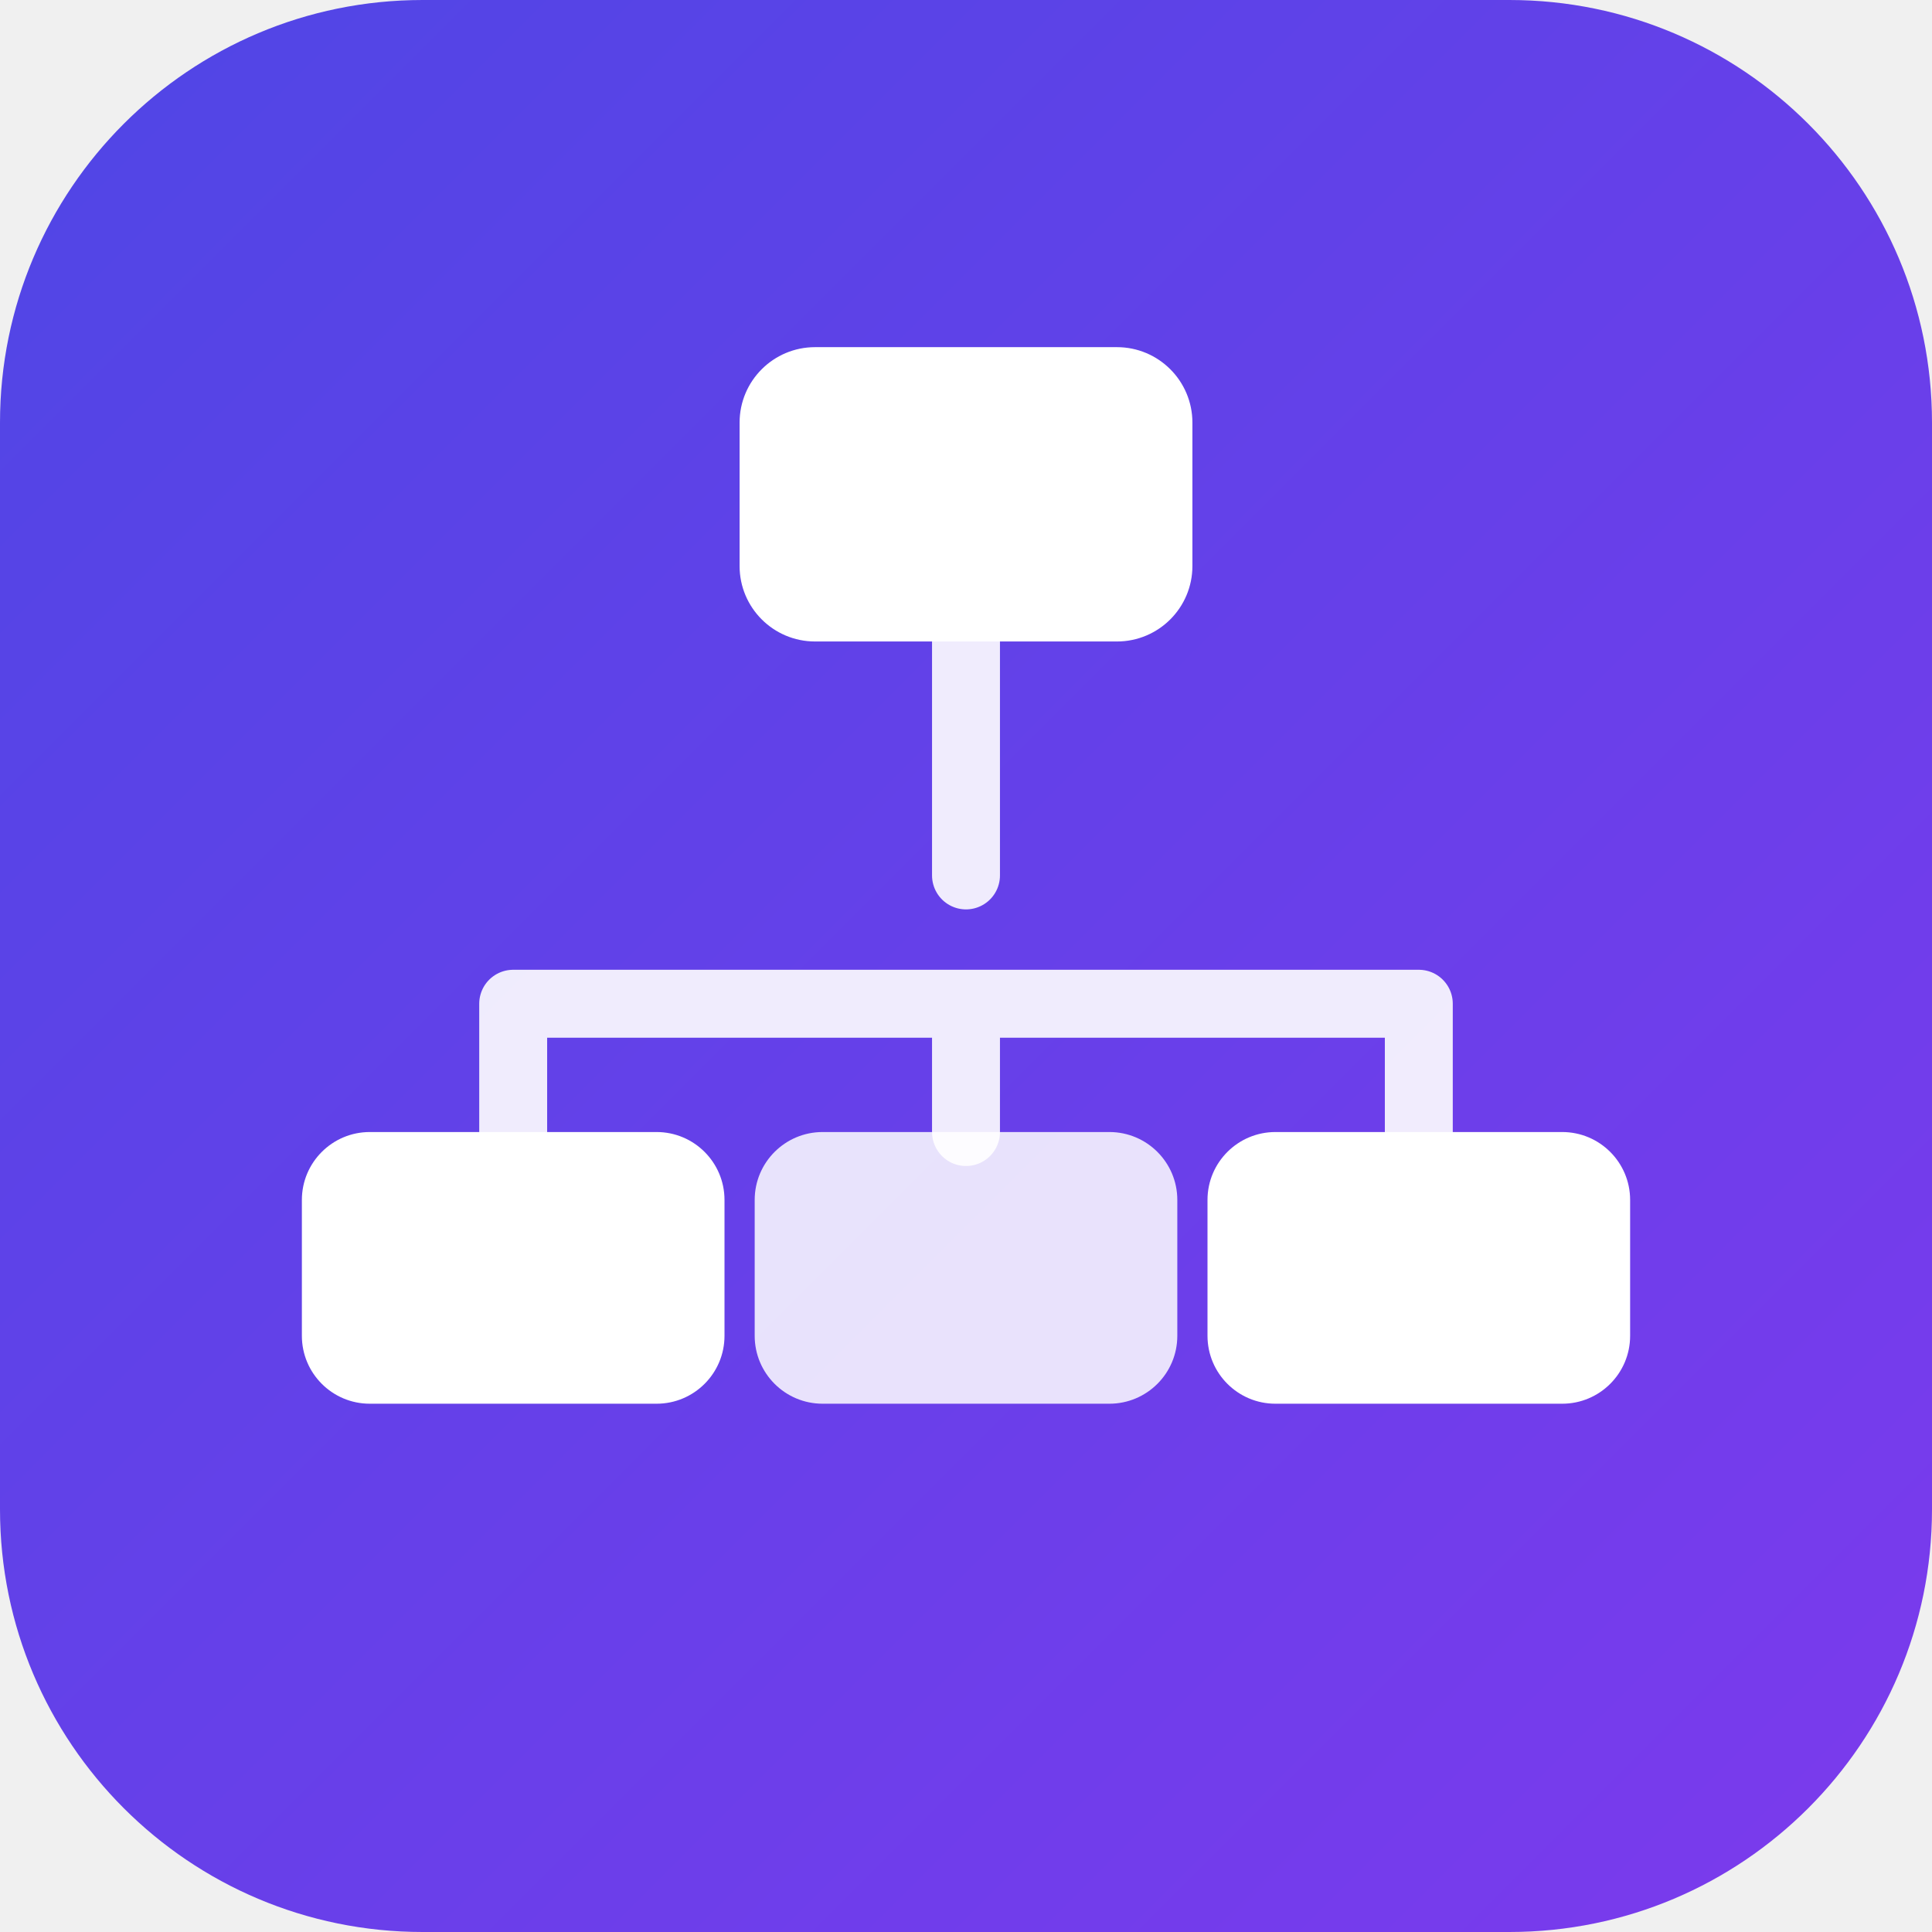
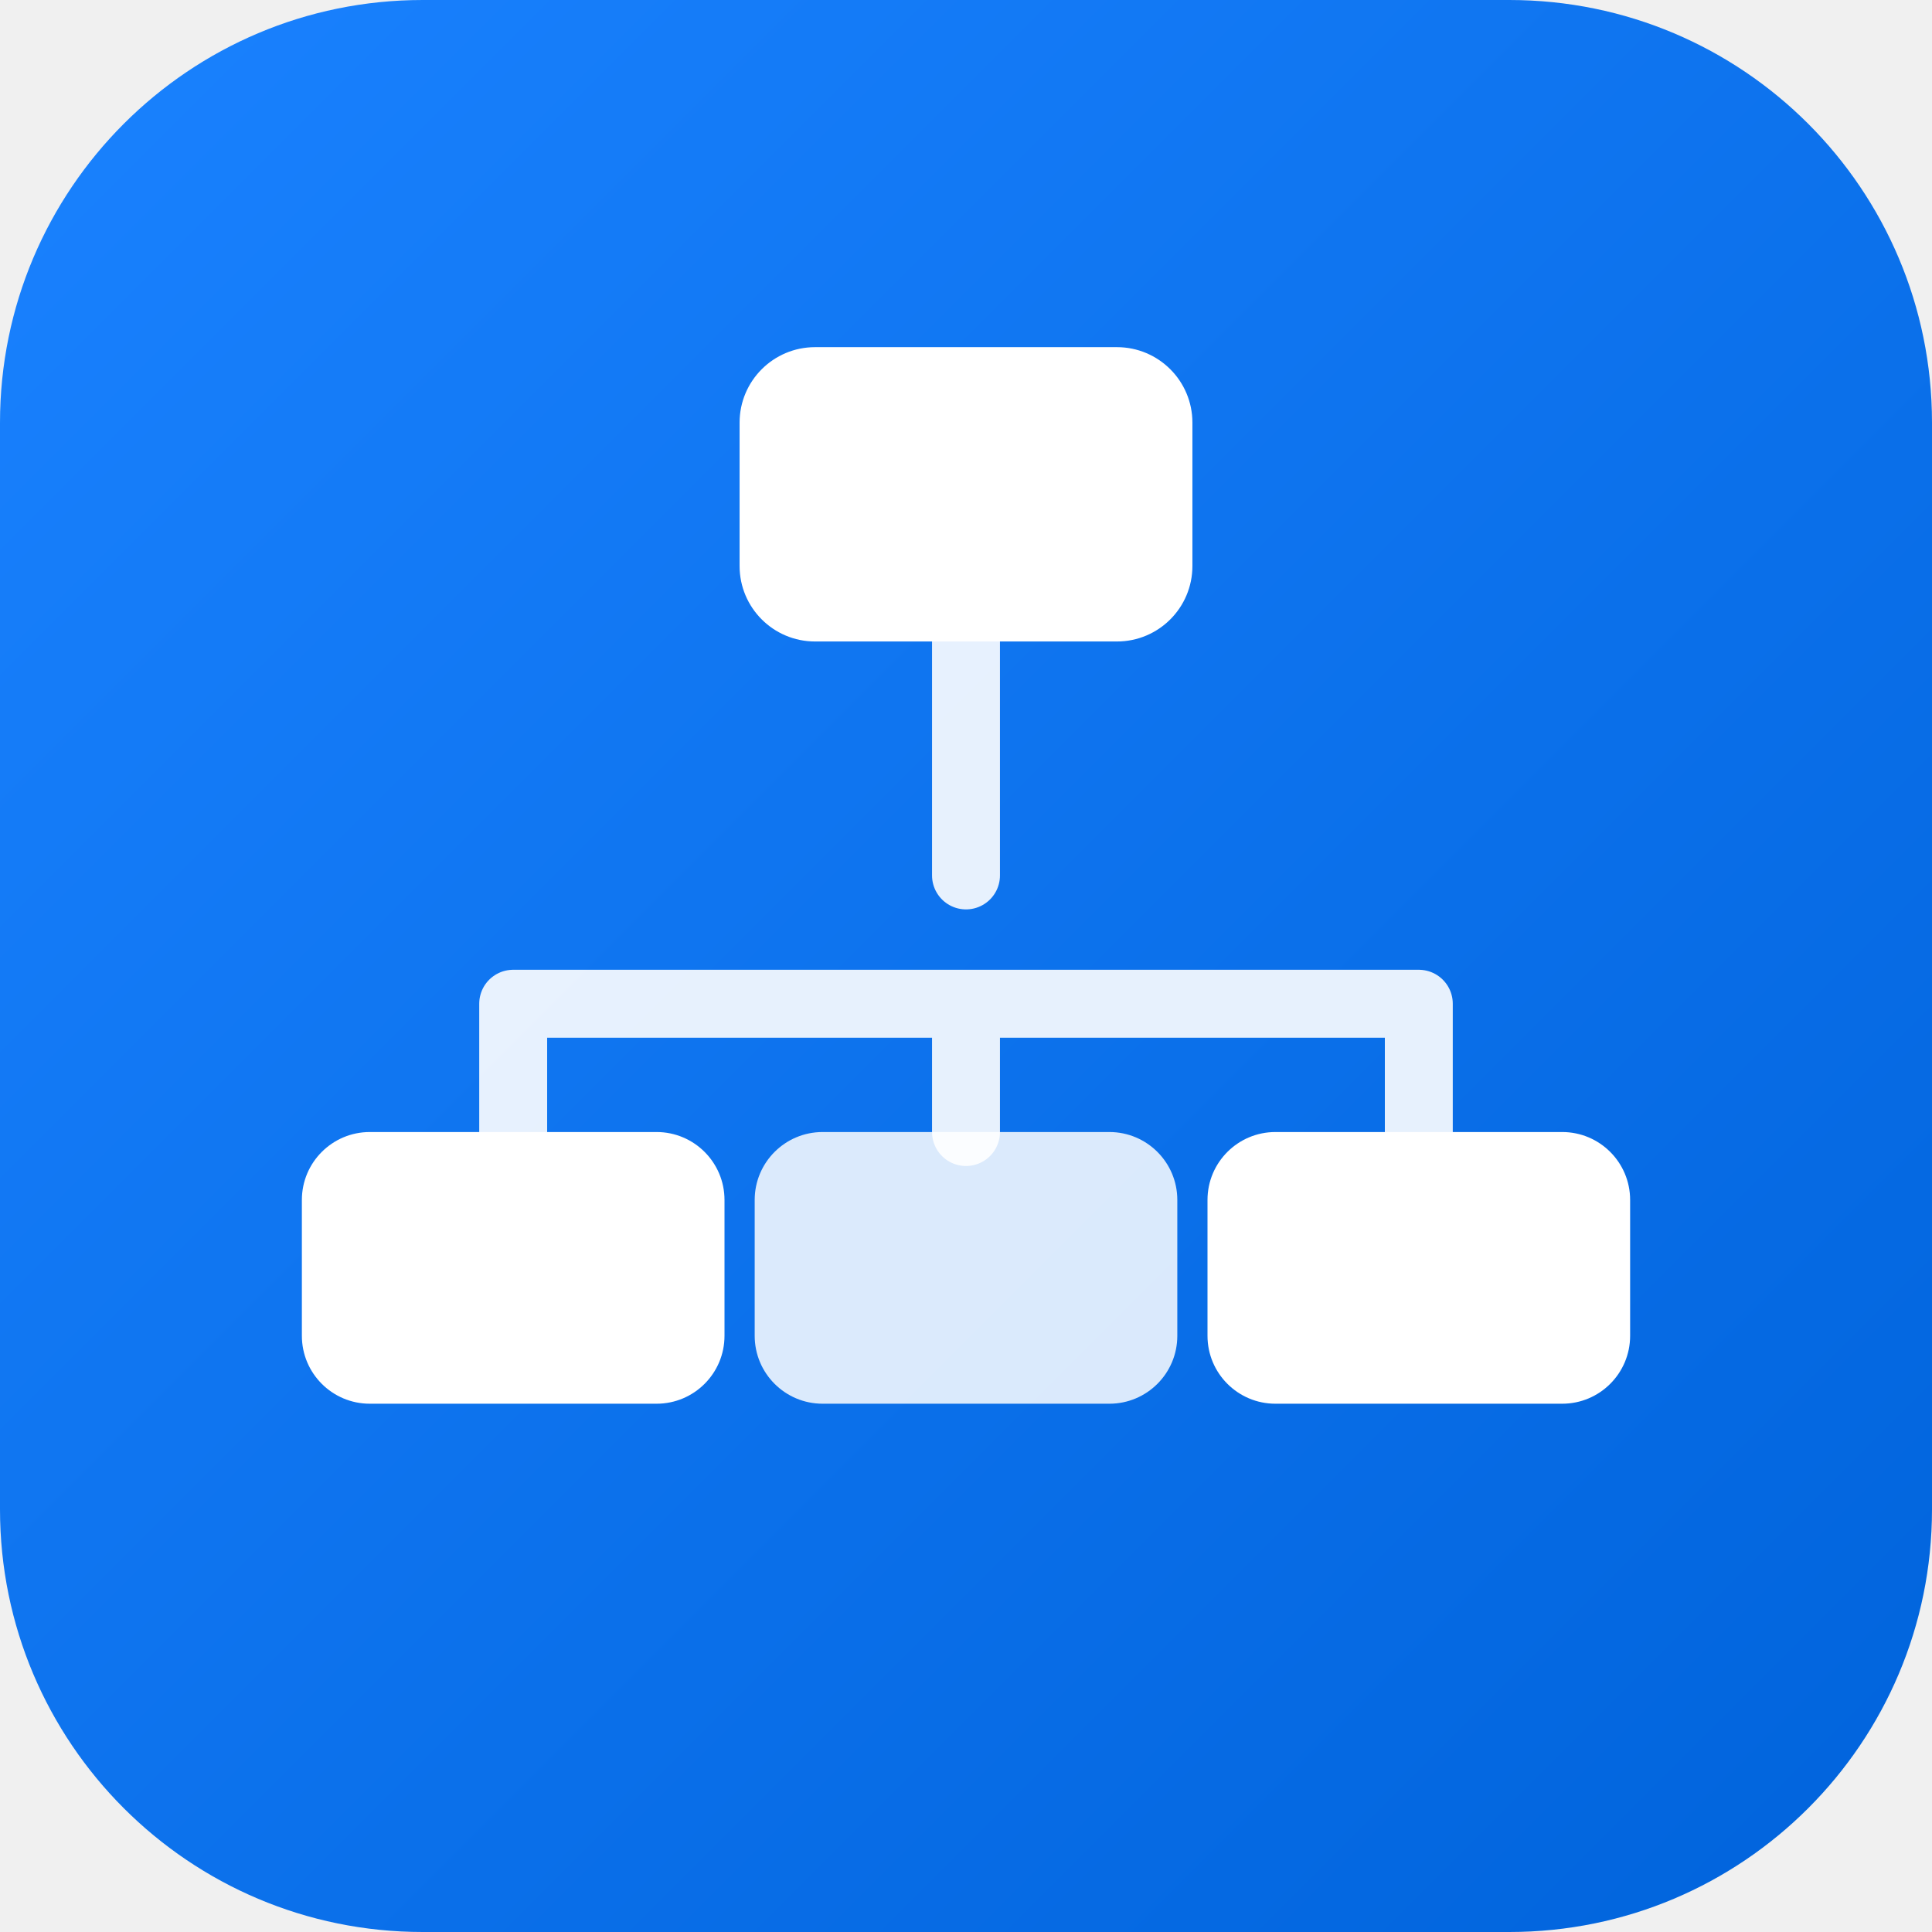
<svg xmlns="http://www.w3.org/2000/svg" viewBox="0 0 512 512">
  <defs>
    <linearGradient id="g" x1="0" y1="0" x2="1" y2="1">
-       <stop offset="0" stop-color="#4f46e5" />
-       <stop offset="1" stop-color="#7c3aed" />
+       <stop offset="0" stop-color="#1a82ff" />
+       <stop offset="1" stop-color="#0063db" />
    </linearGradient>
  </defs>
  <rect width="512" height="512" rx="112" fill="url(#g)" />
  <g fill="none" stroke="#fff" stroke-width="18" stroke-linecap="round" stroke-linejoin="round" opacity=".9">
    <path d="M256 170v62M136 300v-34h240v34M256 266v34" />
  </g>
  <g fill="#fff">
    <rect x="196" y="92" width="120" height="78" rx="20" />
    <rect x="80" y="300" width="112" height="72" rx="18" />
    <rect x="200" y="300" width="112" height="72" rx="18" opacity=".85" />
    <rect x="320" y="300" width="112" height="72" rx="18" />
  </g>
  <g fill="#c7d2fe">
    <circle cx="136" cy="420" r="0" />
  </g>
</svg>
